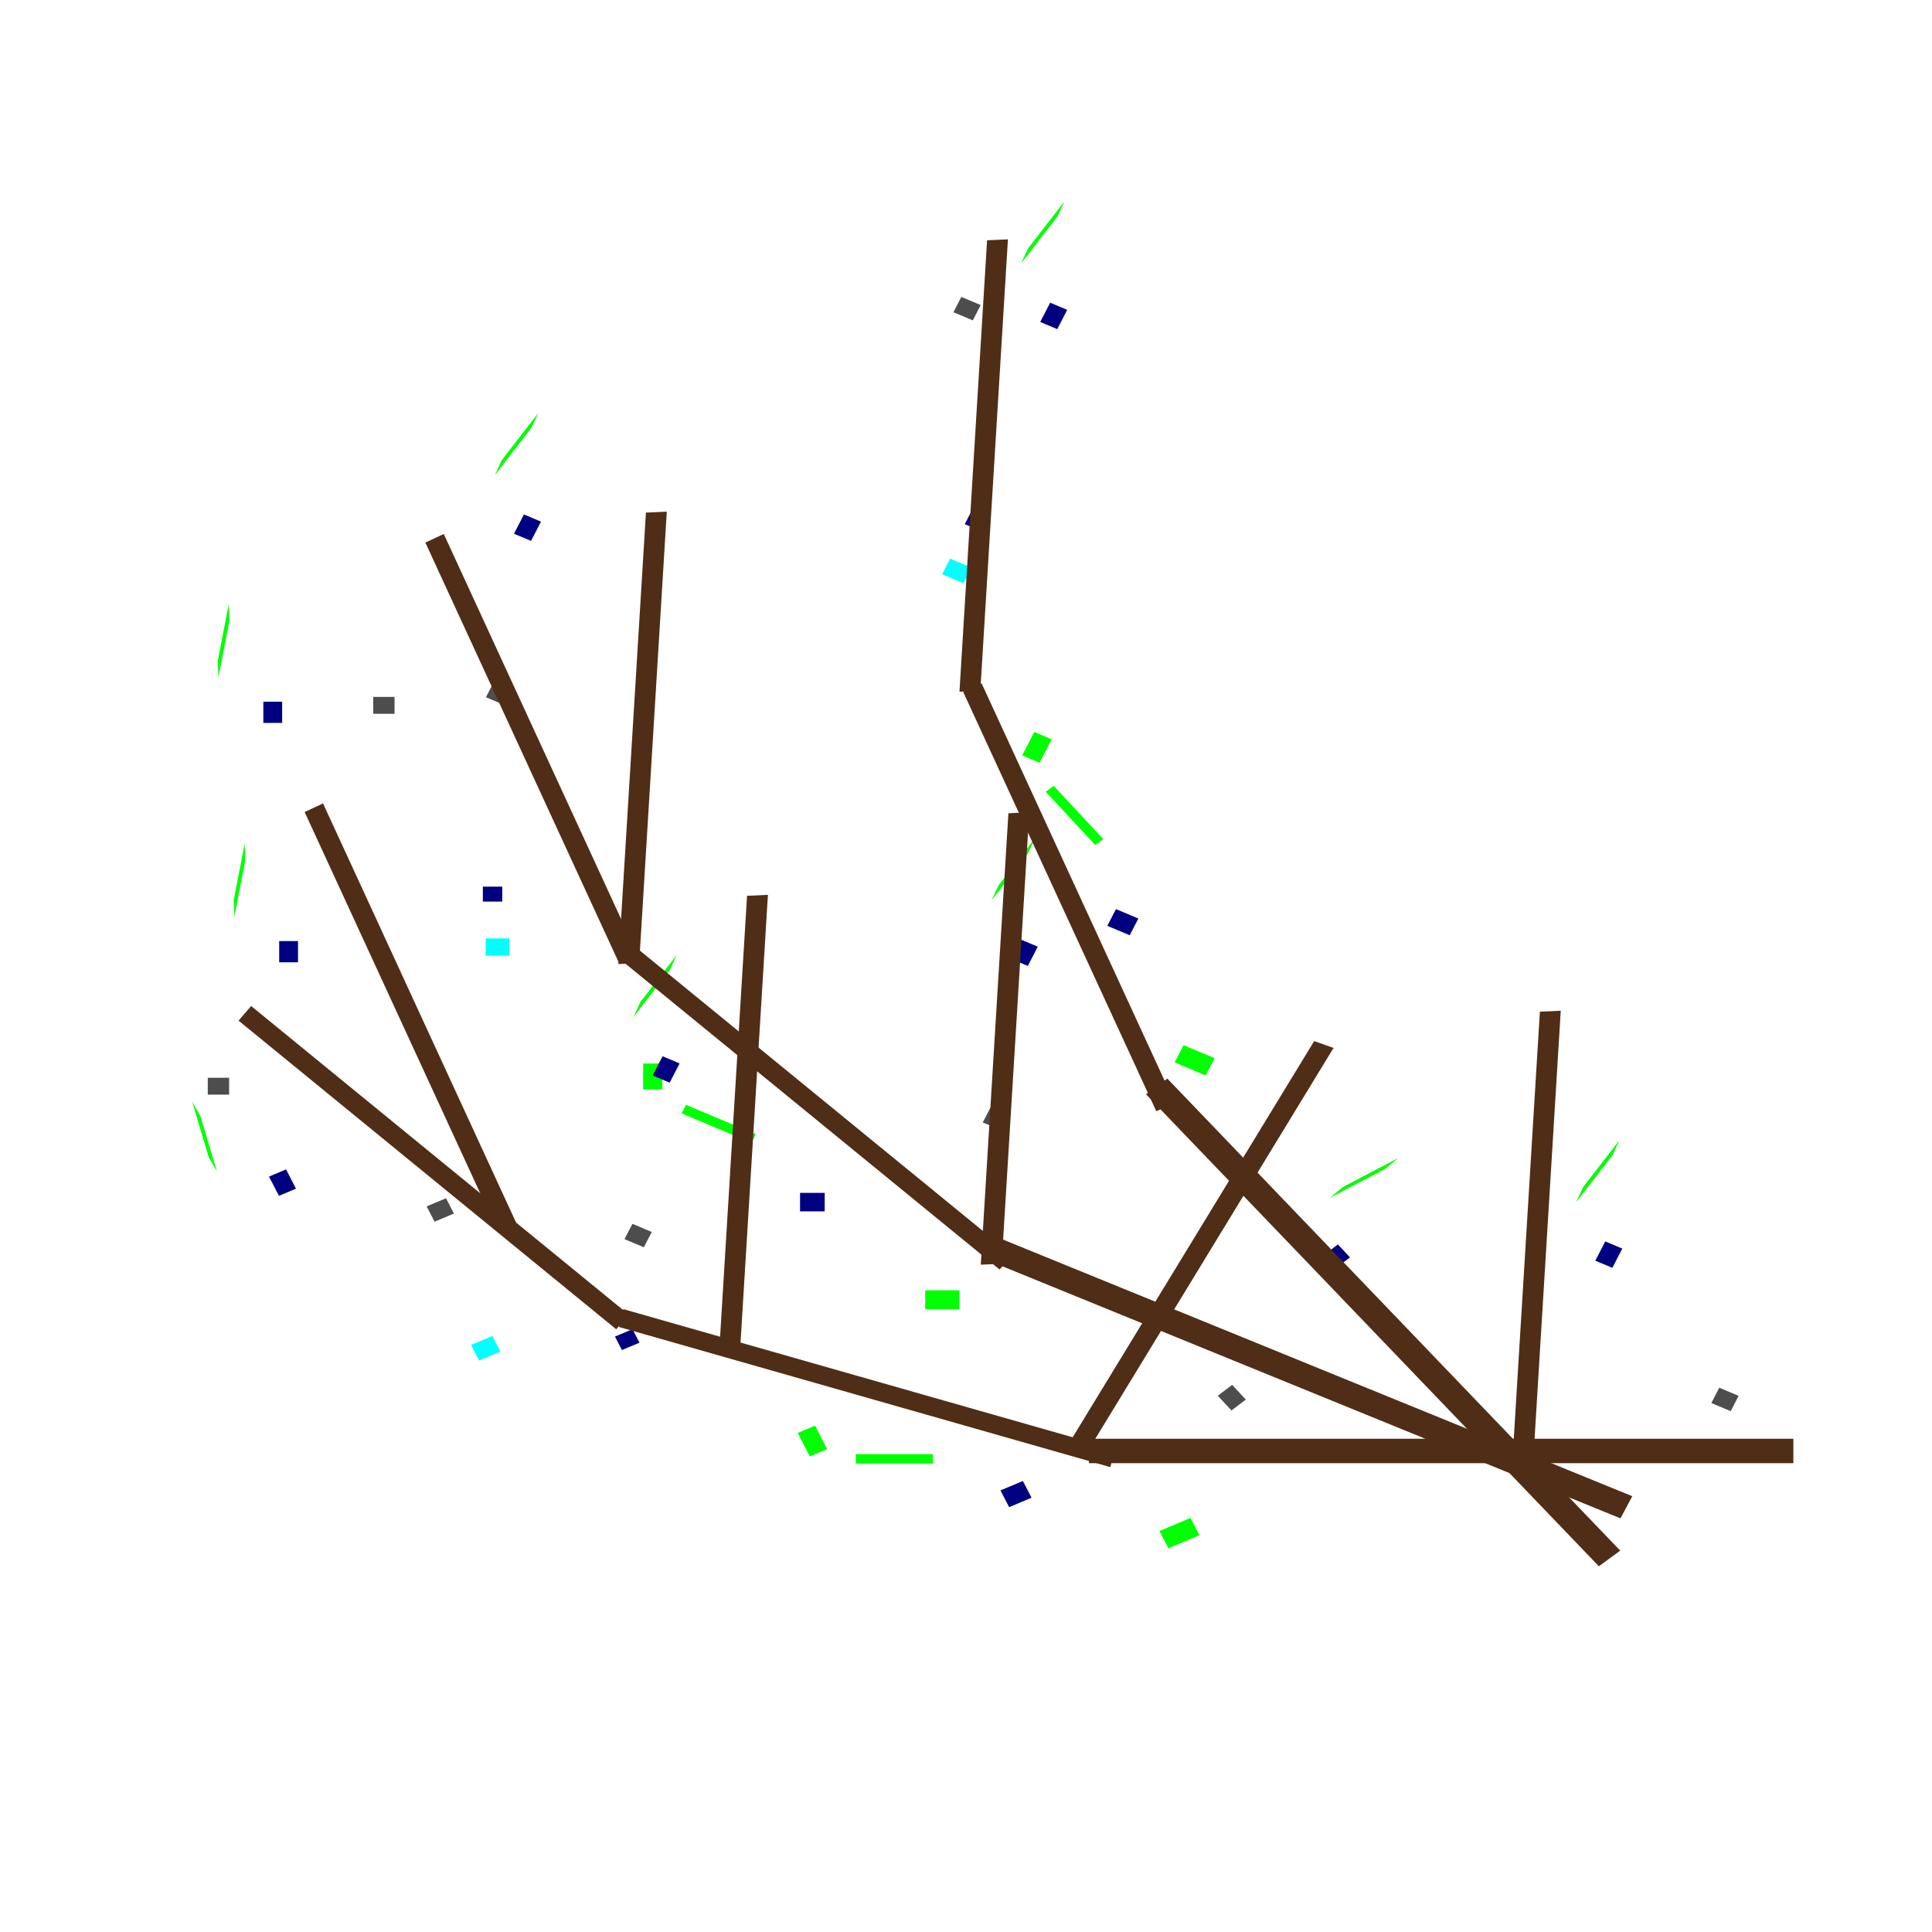
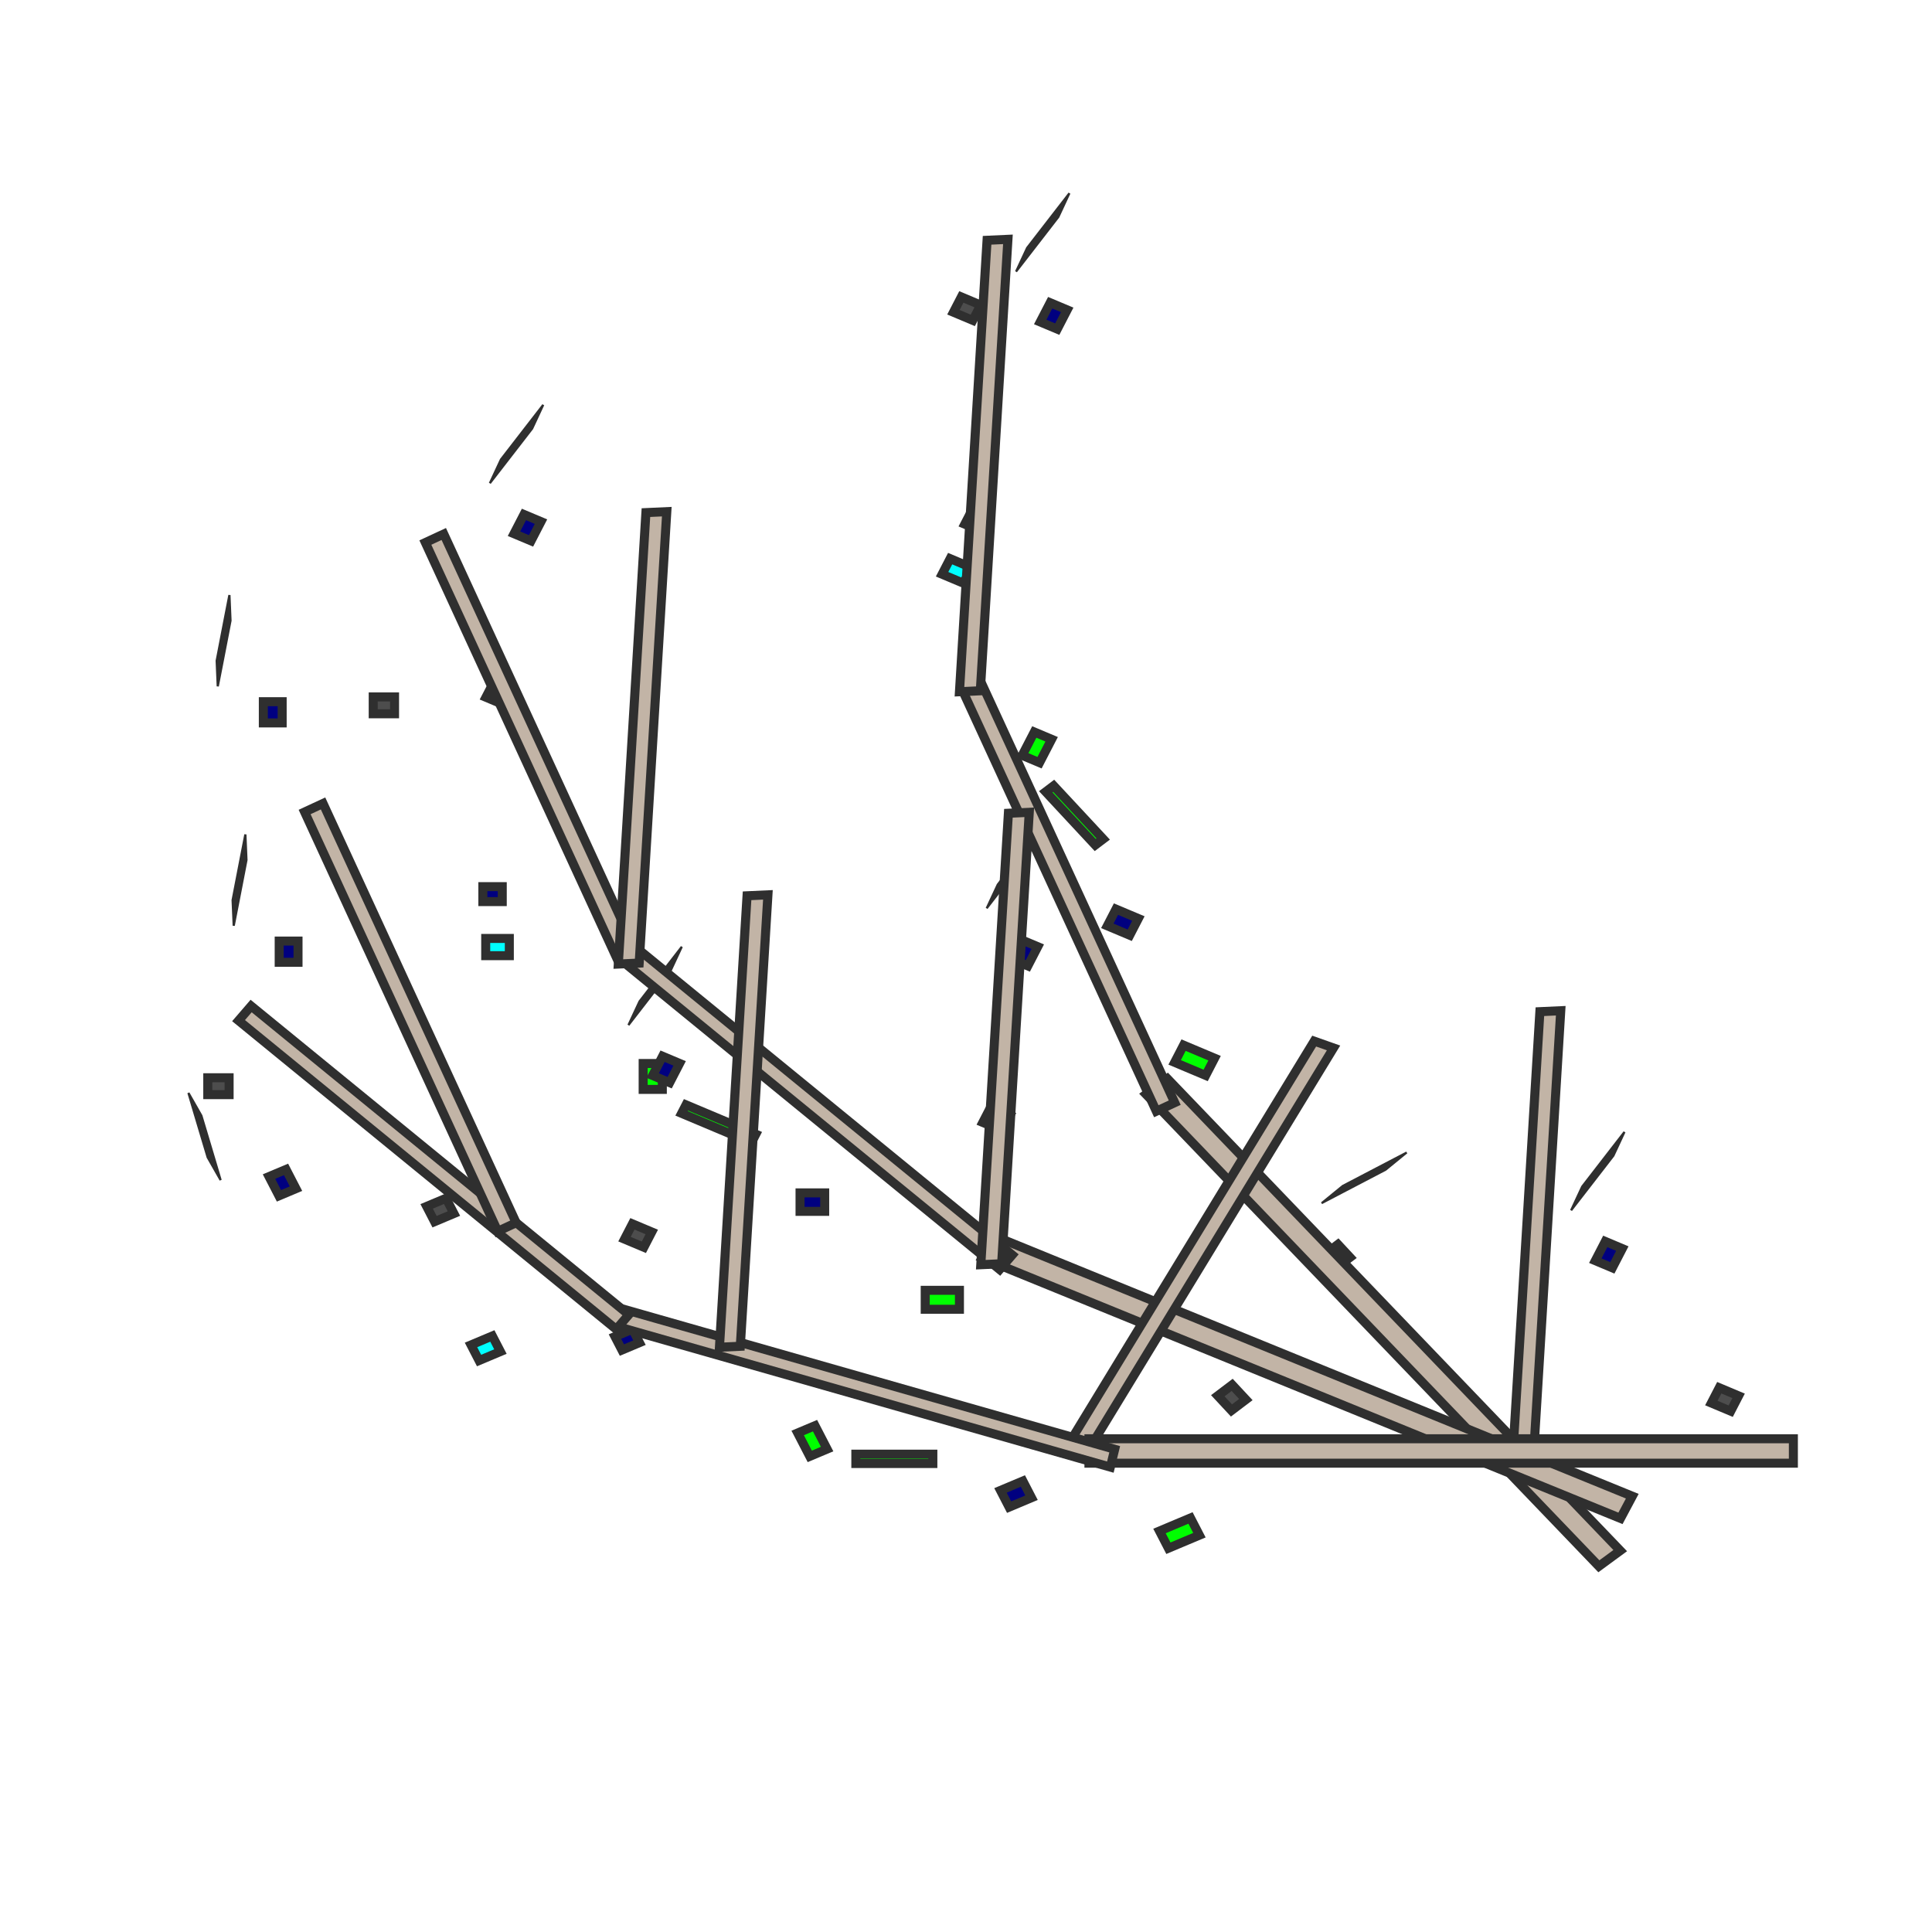
<svg xmlns="http://www.w3.org/2000/svg" width="64" height="64" viewBox="0 0 16.933 16.933" version="1.1" id="svg1">
  <defs id="defs1" />
  <g id="layer1">
-     <g id="g4">
-       <rect style="fill:#4d4d4d;stroke-width:0.198" id="rect3" width="0.187" height="0.148" x="3.271" y="6.108" />
-       <rect style="fill:#000080;stroke-width:0.248" id="rect4" width="0.165" height="0.186" x="2.308" y="6.15" />
-       <rect style="fill:#000080;stroke-width:0.224" id="rect5" width="0.17" height="0.131" x="4.232" y="7.771" />
-       <rect style="fill:#000080;stroke-width:0.245" id="rect6" width="0.216" height="0.162" x="7.012" y="10.455" />
-       <rect style="fill:#00ffff;stroke-width:0.415" id="rect8" width="0.207" height="0.151" x="4.257" y="8.225" />
-       <rect style="fill:#00ff00;stroke-width:0.647" id="rect9" width="0.168" height="0.227" x="5.637" y="9.321" />
-       <rect style="fill:#00ff00;stroke-width:0.383" id="rect10" width="0.3" height="0.166" x="8.109" y="11.309" />
-       <rect style="fill:#00ff00;stroke-width:0.383" id="rect11" width="0.664" height="0.084" x="9.818" y="6.615" transform="matrix(0.9217629,0.3877541,-0.4591848,0.8883408,0,0)" />
-       <rect style="fill:#00ff00;stroke-width:0.438" id="rect11-9" width="0.505" height="0.143" x="7.185" y="12.857" transform="matrix(0.1902835,-0.9817292,0.04210844,0.999113,0,0)" />
-       <rect style="fill:#4d4d4d;stroke-width:0.198" id="rect3-2" width="0.184" height="0.151" x="8.707" y="-0.871" transform="matrix(0.9217629,0.3877541,-0.4591848,0.8883408,0,0)" />
-       <rect style="fill:#000080;stroke-width:0.248" id="rect4-5" width="0.162" height="0.19" x="9.424" y="-1.127" transform="matrix(0.9217629,0.3877541,-0.4591848,0.8883408,0,0)" />
-       <rect style="fill:#000080;stroke-width:0.224" id="rect5-2" width="0.167" height="0.133" x="9.651" y="0.826" transform="matrix(0.9217629,0.3877541,-0.4591848,0.8883408,0,0)" />
-       <rect style="fill:#000080;stroke-width:0.246" id="rect6-5" width="0.213" height="0.165" x="12.386" y="3.563" transform="matrix(0.9217629,0.3877541,-0.4591848,0.8883408,0,0)" />
-       <rect style="fill:#00ffff;stroke-width:0.416" id="rect8-8" width="0.203" height="0.154" x="9.676" y="1.288" transform="matrix(0.9217629,0.3877541,-0.4591848,0.8883408,0,0)" />
-       <rect style="fill:#00ff00;stroke-width:0.648" id="rect9-6" width="0.165" height="0.231" x="11.033" y="2.406" transform="matrix(0.9217629,0.3877541,-0.4591848,0.8883408,0,0)" />
-       <rect style="fill:#00ff00;stroke-width:0.384" id="rect10-7" width="0.295" height="0.17" x="13.463" y="4.435" transform="matrix(0.9217629,0.3877541,-0.4591848,0.8883408,0,0)" />
-       <rect style="fill:#00ff00;stroke-width:0.384" id="rect11-7" width="0.637" height="0.087" x="11.122" y="-2.082" transform="matrix(0.6810681,0.7322201,-0.7973249,0.6035503,0,0)" />
-       <rect style="fill:#00ff00;stroke-width:0.449" id="rect11-9-2" width="0.522" height="0.146" x="41.248" y="38.399" transform="matrix(0.6119887,-0.7908665,-0.4227506,0.9062461,0,0)" />
-       <rect style="fill:#4d4d4d;stroke-width:0.198" id="rect3-9" width="0.184" height="0.151" x="-1.538" y="11.231" transform="matrix(0.9217629,-0.3877541,0.4591848,0.8883408,0,0)" />
-       <rect style="fill:#000080;stroke-width:0.248" id="rect4-8" width="0.162" height="0.19" x="-2.649" y="10.452" transform="matrix(0.9217629,-0.3877541,0.4591848,0.8883408,0,0)" />
-       <rect style="fill:#000080;stroke-width:0.224" id="rect5-25" width="0.167" height="0.133" x="-0.593" y="12.928" transform="matrix(0.9217629,-0.3877541,0.4591848,0.8883408,0,0)" />
-       <rect style="fill:#000080;stroke-width:0.246" id="rect6-54" width="0.213" height="0.165" x="1.797" y="15.489" transform="matrix(0.9217629,-0.3877541,0.4591848,0.8883408,0,0)" />
-       <rect style="fill:#00ffff;stroke-width:0.416" id="rect8-9" width="0.203" height="0.154" x="-1.751" y="12.505" transform="matrix(0.9217629,-0.3877541,0.4591848,0.8883408,0,0)" />
-       <rect style="fill:#00ff00;stroke-width:0.648" id="rect9-1" width="0.165" height="0.231" x="0.445" y="14.332" transform="matrix(0.9217629,-0.3877541,0.4591848,0.8883408,0,0)" />
-       <rect style="fill:#00ff00;stroke-width:0.384" id="rect10-2" width="0.295" height="0.17" x="2.875" y="16.36" transform="matrix(0.9217629,-0.3877541,0.4591848,0.8883408,0,0)" />
-       <rect style="fill:#00ff00;stroke-width:0.383" id="rect11-5" width="0.675" height="0.082" x="7.501" y="12.745" />
-       <rect style="fill:#00ff00;stroke-width:0.444" id="rect11-9-0" width="0.507" height="0.147" x="-15.215" y="-5.107" transform="matrix(-0.286223,-0.958163,0.4946374,0.8690994,0,0)" />
-       <rect style="fill:#4d4d4d;stroke-width:0.198" id="rect3-2-9" width="0.184" height="0.151" x="6.61" y="3.843" transform="matrix(0.9217629,0.3877541,-0.4591848,0.8883408,0,0)" />
-       <rect style="fill:#000080;stroke-width:0.248" id="rect4-5-6" width="0.162" height="0.19" x="6.169" y="2.383" transform="matrix(0.9217629,0.3877541,-0.4591848,0.8883408,0,0)" />
-       <rect style="fill:#00ff00;stroke-width:0.449" id="rect11-9-2-7" width="0.522" height="0.146" x="25.834" y="26.994" transform="matrix(0.6119887,-0.7908665,-0.4227506,0.9062461,0,0)" />
-       <rect style="fill:#4d4d4d;stroke-width:0.198" id="rect3-2-93" width="0.184" height="0.151" x="12.207" y="5.595" transform="matrix(0.9217629,0.3877541,-0.4591848,0.8883408,0,0)" />
-       <rect style="fill:#000080;stroke-width:0.248" id="rect4-5-5" width="0.162" height="0.19" x="11.765" y="4.134" transform="matrix(0.9217629,0.3877541,-0.4591848,0.8883408,0,0)" />
-       <rect style="fill:#00ff00;stroke-width:0.449" id="rect11-9-2-76" width="0.522" height="0.146" x="50.899" y="52.979" transform="matrix(0.6119887,-0.7908665,-0.4227506,0.9062461,0,0)" />
-       <rect style="fill:#4d4d4d;stroke-width:0.198" id="rect3-2-5" width="0.184" height="0.151" x="9.88" y="7.762" transform="matrix(0.9217629,0.3877541,-0.4591848,0.8883408,0,0)" />
-       <rect style="fill:#000080;stroke-width:0.248" id="rect4-5-4" width="0.162" height="0.19" x="9.439" y="6.301" transform="matrix(0.9217629,0.3877541,-0.4591848,0.8883408,0,0)" />
-       <rect style="fill:#00ff00;stroke-width:0.449" id="rect11-9-2-4" width="0.522" height="0.146" x="39.946" y="44.55" transform="matrix(0.6119887,-0.7908665,-0.4227506,0.9062461,0,0)" />
-       <rect style="fill:#4d4d4d;stroke-width:0.198" id="rect3-2-3" width="0.176" height="0.158" x="16.279" y="0.361" transform="matrix(0.6810681,0.7322201,-0.7973249,0.6035503,0,0)" />
-       <rect style="fill:#000080;stroke-width:0.249" id="rect4-5-55" width="0.155" height="0.198" x="15.855" y="-1.164" transform="matrix(0.6810681,0.7322201,-0.7973249,0.6035503,0,0)" />
-       <rect style="fill:#00ff00;stroke-width:0.468" id="rect11-9-2-3" width="0.545" height="0.152" x="76.644" y="72.526" transform="matrix(0.8862861,-0.4631381,-0.7742751,0.6328491,0,0)" />
-       <rect style="fill:#4d4d4d;stroke-width:0.198" id="rect3-2-36" width="0.184" height="0.151" x="19.03" y="5.385" transform="matrix(0.9217629,0.3877541,-0.4591848,0.8883408,0,0)" />
-       <rect style="fill:#000080;stroke-width:0.248" id="rect4-5-1" width="0.162" height="0.19" x="17.549" y="4.588" transform="matrix(0.9217629,0.3877541,-0.4591848,0.8883408,0,0)" />
-       <rect style="fill:#00ff00;stroke-width:0.449" id="rect11-9-2-8" width="0.522" height="0.146" x="77.053" y="78.724" transform="matrix(0.6119887,-0.7908665,-0.4227506,0.9062461,0,0)" />
-       <rect style="fill:#4d4d4d;stroke-width:0.198" id="rect3-2-6" width="0.187" height="0.148" x="1.821" y="9.446" />
-       <rect style="fill:#000080;stroke-width:0.248" id="rect4-5-2" width="0.165" height="0.186" x="2.447" y="8.248" />
-       <rect style="fill:#00ff00;stroke-width:0.438" id="rect11-9-2-9" width="0.505" height="0.143" x="7.407" y="15.175" transform="matrix(0.1902835,-0.9817292,0.04210845,0.999113,0,0)" />
-       <g id="g3">
-         <rect style="fill:#502d16;stroke-width:0.467" id="rect1-9" width="5.733" height="0.232" x="13.794" y="-0.845" transform="matrix(0.6923301,0.721581,-0.8062117,0.5916271,0,0)" />
-         <rect style="fill:#502d16;stroke-width:0.343" id="rect1-2-5" width="4.046" height="0.178" x="9.059" y="-5.309" transform="matrix(0.4183184,0.9083005,-0.9067245,0.4217234,0,0)" />
-         <rect style="fill:#502d16;stroke-width:0.344" id="rect2-3" width="3.964" height="0.183" x="2.515" y="-8.997" transform="matrix(-0.06104488,0.998135,-0.9989478,0.04586252,0,0)" />
-         <rect style="fill:#502d16;stroke-width:0.344" id="rect2-3-5" width="3.964" height="0.183" x="9.531" y="-14.276" transform="matrix(-0.06104488,0.998135,-0.9989478,0.04586252,0,0)" />
-       </g>
-       <g id="g2">
-         <rect style="fill:#502d16;stroke-width:0.466" id="rect1" width="6.043" height="0.22" x="12.85" y="6.776" transform="matrix(0.925962,0.3776166,-0.4704941,0.8824031,0,0)" />
-         <rect style="fill:#502d16;stroke-width:0.343" id="rect1-2" width="4.275" height="0.169" x="9.63" y="2.903" transform="matrix(0.7742944,0.6328256,-0.652687,0.7576277,0,0)" />
-         <rect style="fill:#502d16;stroke-width:0.343" id="rect2" width="4.046" height="0.178" x="5.884" y="-1.575" transform="matrix(0.4183184,0.9083005,-0.9067245,0.4217234,0,0)" />
-         <rect style="fill:#502d16;stroke-width:0.344" id="rect2-3-3" width="3.964" height="0.183" x="4.775" y="-6.142" transform="matrix(-0.06104488,0.998135,-0.9989478,0.04586252,0,0)" />
-         <rect style="fill:#502d16;stroke-width:0.344" id="rect2-3-6" width="3.964" height="0.183" x="7.569" y="-9.493" transform="matrix(-0.06104488,0.998135,-0.9989478,0.04586252,0,0)" />
-       </g>
-       <g id="g1">
-         <rect style="fill:#502d16;stroke-width:0.347" id="rect2-3-63" width="4.094" height="0.18" x="4.872" y="-15.085" transform="matrix(-0.5204844,0.8538712,-0.9428984,-0.3330806,0,0)" />
-         <rect style="fill:#502d16;stroke-width:0.465" id="rect1-1" width="6.174" height="0.214" x="9.544" y="12.61" />
-         <rect style="fill:#502d16;stroke-width:0.344" id="rect1-2-9" width="4.479" height="0.161" x="8.023" y="9.543" transform="matrix(0.9616546,0.2742635,-0.236074,0.9717351,0,0)" />
-         <rect style="fill:#502d16;stroke-width:0.343" id="rect2-6" width="4.275" height="0.169" x="7.425" y="5.436" transform="matrix(0.7742944,0.6328256,-0.652687,0.7576277,0,0)" />
-         <rect style="fill:#502d16;stroke-width:0.344" id="rect2-3-2" width="3.964" height="0.183" x="8.19" y="-7.238" transform="matrix(-0.06104488,0.998135,-0.9989478,0.04586252,0,0)" />
-         <rect style="fill:#502d16;stroke-width:0.343" id="rect2-3-4" width="4.046" height="0.178" x="7.579" y="0.374" transform="matrix(0.4183184,0.9083005,-0.9067245,0.4217234,0,0)" />
+     <g id="g4" style="stroke:#2f2f2f;stroke-opacity:1;stroke-width:0.079;stroke-dasharray:none">
+       <rect style="fill:#4d4d4d;stroke-width:0.079;stroke:#2f2f2f;stroke-opacity:1;stroke-dasharray:none" id="rect3" width="0.187" height="0.148" x="3.271" y="6.108" />
+       <rect style="fill:#000080;stroke-width:0.079;stroke:#2f2f2f;stroke-opacity:1;stroke-dasharray:none" id="rect4" width="0.165" height="0.186" x="2.308" y="6.15" />
+       <rect style="fill:#000080;stroke-width:0.079;stroke:#2f2f2f;stroke-opacity:1;stroke-dasharray:none" id="rect5" width="0.17" height="0.131" x="4.232" y="7.771" />
+       <rect style="fill:#000080;stroke-width:0.079;stroke:#2f2f2f;stroke-opacity:1;stroke-dasharray:none" id="rect6" width="0.216" height="0.162" x="7.012" y="10.455" />
+       <rect style="fill:#00ffff;stroke-width:0.079;stroke:#2f2f2f;stroke-opacity:1;stroke-dasharray:none" id="rect8" width="0.207" height="0.151" x="4.257" y="8.225" />
+       <rect style="fill:#00ff00;stroke-width:0.079;stroke:#2f2f2f;stroke-opacity:1;stroke-dasharray:none" id="rect9" width="0.168" height="0.227" x="5.637" y="9.321" />
+       <rect style="fill:#00ff00;stroke-width:0.079;stroke:#2f2f2f;stroke-opacity:1;stroke-dasharray:none" id="rect10" width="0.3" height="0.166" x="8.109" y="11.309" />
+       <rect style="fill:#00ff00;stroke-width:0.079;stroke:#2f2f2f;stroke-opacity:1;stroke-dasharray:none" id="rect11" width="0.664" height="0.084" x="9.818" y="6.615" transform="matrix(0.9217629,0.3877541,-0.4591848,0.8883408,0,0)" />
+       <rect style="fill:#00ff00;stroke-width:0.165;stroke:#2f2f2f;stroke-opacity:1;stroke-dasharray:none" id="rect11-9" width="0.505" height="0.143" x="7.185" y="12.857" transform="matrix(0.1902835,-0.9817292,0.04210844,0.999113,0,0)" />
+       <rect style="fill:#4d4d4d;stroke-width:0.079;stroke:#2f2f2f;stroke-opacity:1;stroke-dasharray:none" id="rect3-2" width="0.184" height="0.151" x="8.707" y="-0.871" transform="matrix(0.9217629,0.3877541,-0.4591848,0.8883408,0,0)" />
+       <rect style="fill:#000080;stroke-width:0.079;stroke:#2f2f2f;stroke-opacity:1;stroke-dasharray:none" id="rect4-5" width="0.162" height="0.19" x="9.424" y="-1.127" transform="matrix(0.9217629,0.3877541,-0.4591848,0.8883408,0,0)" />
+       <rect style="fill:#000080;stroke-width:0.079;stroke:#2f2f2f;stroke-opacity:1;stroke-dasharray:none" id="rect5-2" width="0.167" height="0.133" x="9.651" y="0.826" transform="matrix(0.9217629,0.3877541,-0.4591848,0.8883408,0,0)" />
+       <rect style="fill:#000080;stroke-width:0.079;stroke:#2f2f2f;stroke-opacity:1;stroke-dasharray:none" id="rect6-5" width="0.213" height="0.165" x="12.386" y="3.563" transform="matrix(0.9217629,0.3877541,-0.4591848,0.8883408,0,0)" />
+       <rect style="fill:#00ffff;stroke-width:0.079;stroke:#2f2f2f;stroke-opacity:1;stroke-dasharray:none" id="rect8-8" width="0.203" height="0.154" x="9.676" y="1.288" transform="matrix(0.9217629,0.3877541,-0.4591848,0.8883408,0,0)" />
+       <rect style="fill:#00ff00;stroke-width:0.079;stroke:#2f2f2f;stroke-opacity:1;stroke-dasharray:none" id="rect9-6" width="0.165" height="0.231" x="11.033" y="2.406" transform="matrix(0.9217629,0.3877541,-0.4591848,0.8883408,0,0)" />
+       <rect style="fill:#00ff00;stroke-width:0.079;stroke:#2f2f2f;stroke-opacity:1;stroke-dasharray:none" id="rect10-7" width="0.295" height="0.17" x="13.463" y="4.435" transform="matrix(0.9217629,0.3877541,-0.4591848,0.8883408,0,0)" />
+       <rect style="fill:#00ff00;stroke-width:0.08;stroke:#2f2f2f;stroke-opacity:1;stroke-dasharray:none" id="rect11-7" width="0.637" height="0.087" x="11.122" y="-2.082" transform="matrix(0.6810681,0.7322201,-0.7973249,0.6035503,0,0)" />
+       <rect style="fill:#00ff00;stroke-width:0.169;stroke:#2f2f2f;stroke-opacity:1;stroke-dasharray:none" id="rect11-9-2" width="0.522" height="0.146" x="41.248" y="38.399" transform="matrix(0.6119887,-0.7908665,-0.4227506,0.9062461,0,0)" />
+       <rect style="fill:#4d4d4d;stroke-width:0.079;stroke:#2f2f2f;stroke-opacity:1;stroke-dasharray:none" id="rect3-9" width="0.184" height="0.151" x="-1.538" y="11.231" transform="matrix(0.9217629,-0.3877541,0.4591848,0.8883408,0,0)" />
+       <rect style="fill:#000080;stroke-width:0.079;stroke:#2f2f2f;stroke-opacity:1;stroke-dasharray:none" id="rect4-8" width="0.162" height="0.19" x="-2.649" y="10.452" transform="matrix(0.9217629,-0.3877541,0.4591848,0.8883408,0,0)" />
+       <rect style="fill:#000080;stroke-width:0.079;stroke:#2f2f2f;stroke-opacity:1;stroke-dasharray:none" id="rect5-25" width="0.167" height="0.133" x="-0.593" y="12.928" transform="matrix(0.9217629,-0.3877541,0.4591848,0.8883408,0,0)" />
+       <rect style="fill:#000080;stroke-width:0.079;stroke:#2f2f2f;stroke-opacity:1;stroke-dasharray:none" id="rect6-54" width="0.213" height="0.165" x="1.797" y="15.489" transform="matrix(0.9217629,-0.3877541,0.4591848,0.8883408,0,0)" />
+       <rect style="fill:#00ffff;stroke-width:0.079;stroke:#2f2f2f;stroke-opacity:1;stroke-dasharray:none" id="rect8-9" width="0.203" height="0.154" x="-1.751" y="12.505" transform="matrix(0.9217629,-0.3877541,0.4591848,0.8883408,0,0)" />
+       <rect style="fill:#00ff00;stroke-width:0.079;stroke:#2f2f2f;stroke-opacity:1;stroke-dasharray:none" id="rect9-1" width="0.165" height="0.231" x="0.445" y="14.332" transform="matrix(0.9217629,-0.3877541,0.4591848,0.8883408,0,0)" />
+       <rect style="fill:#00ff00;stroke-width:0.079;stroke:#2f2f2f;stroke-opacity:1;stroke-dasharray:none" id="rect10-2" width="0.295" height="0.17" x="2.875" y="16.36" transform="matrix(0.9217629,-0.3877541,0.4591848,0.8883408,0,0)" />
+       <rect style="fill:#00ff00;stroke-width:0.079;stroke:#2f2f2f;stroke-opacity:1;stroke-dasharray:none" id="rect11-5" width="0.675" height="0.082" x="7.501" y="12.745" />
+       <rect style="fill:#00ff00;stroke-width:0.167;stroke:#2f2f2f;stroke-opacity:1;stroke-dasharray:none" id="rect11-9-0" width="0.507" height="0.147" x="-15.215" y="-5.107" transform="matrix(-0.286223,-0.958163,0.4946374,0.8690994,0,0)" />
+       <rect style="fill:#4d4d4d;stroke-width:0.079;stroke:#2f2f2f;stroke-opacity:1;stroke-dasharray:none" id="rect3-2-9" width="0.184" height="0.151" x="6.61" y="3.843" transform="matrix(0.9217629,0.3877541,-0.4591848,0.8883408,0,0)" />
+       <rect style="fill:#000080;stroke-width:0.079;stroke:#2f2f2f;stroke-opacity:1;stroke-dasharray:none" id="rect4-5-6" width="0.162" height="0.19" x="6.169" y="2.383" transform="matrix(0.9217629,0.3877541,-0.4591848,0.8883408,0,0)" />
+       <rect style="fill:#00ff00;stroke-width:0.169;stroke:#2f2f2f;stroke-opacity:1;stroke-dasharray:none" id="rect11-9-2-7" width="0.522" height="0.146" x="25.834" y="26.994" transform="matrix(0.6119887,-0.7908665,-0.4227506,0.9062461,0,0)" />
+       <rect style="fill:#4d4d4d;stroke-width:0.079;stroke:#2f2f2f;stroke-opacity:1;stroke-dasharray:none" id="rect3-2-93" width="0.184" height="0.151" x="12.207" y="5.595" transform="matrix(0.9217629,0.3877541,-0.4591848,0.8883408,0,0)" />
+       <rect style="fill:#000080;stroke-width:0.079;stroke:#2f2f2f;stroke-opacity:1;stroke-dasharray:none" id="rect4-5-5" width="0.162" height="0.19" x="11.765" y="4.134" transform="matrix(0.9217629,0.3877541,-0.4591848,0.8883408,0,0)" />
+       <rect style="fill:#00ff00;stroke-width:0.169;stroke:#2f2f2f;stroke-opacity:1;stroke-dasharray:none" id="rect11-9-2-76" width="0.522" height="0.146" x="50.899" y="52.979" transform="matrix(0.6119887,-0.7908665,-0.4227506,0.9062461,0,0)" />
+       <rect style="fill:#4d4d4d;stroke-width:0.079;stroke:#2f2f2f;stroke-opacity:1;stroke-dasharray:none" id="rect3-2-5" width="0.184" height="0.151" x="9.88" y="7.762" transform="matrix(0.9217629,0.3877541,-0.4591848,0.8883408,0,0)" />
+       <rect style="fill:#000080;stroke-width:0.079;stroke:#2f2f2f;stroke-opacity:1;stroke-dasharray:none" id="rect4-5-4" width="0.162" height="0.19" x="9.439" y="6.301" transform="matrix(0.9217629,0.3877541,-0.4591848,0.8883408,0,0)" />
+       <rect style="fill:#00ff00;stroke-width:0.169;stroke:#2f2f2f;stroke-opacity:1;stroke-dasharray:none" id="rect11-9-2-4" width="0.522" height="0.146" x="39.946" y="44.55" transform="matrix(0.6119887,-0.7908665,-0.4227506,0.9062461,0,0)" />
+       <rect style="fill:#4d4d4d;stroke-width:0.08;stroke:#2f2f2f;stroke-opacity:1;stroke-dasharray:none" id="rect3-2-3" width="0.176" height="0.158" x="16.279" y="0.361" transform="matrix(0.6810681,0.7322201,-0.7973249,0.6035503,0,0)" />
+       <rect style="fill:#000080;stroke-width:0.08;stroke:#2f2f2f;stroke-opacity:1;stroke-dasharray:none" id="rect4-5-55" width="0.155" height="0.198" x="15.855" y="-1.164" transform="matrix(0.6810681,0.7322201,-0.7973249,0.6035503,0,0)" />
+       <rect style="fill:#00ff00;stroke-width:0.176;stroke:#2f2f2f;stroke-opacity:1;stroke-dasharray:none" id="rect11-9-2-3" width="0.545" height="0.152" x="76.644" y="72.526" transform="matrix(0.8862861,-0.4631381,-0.7742751,0.6328491,0,0)" />
+       <rect style="fill:#4d4d4d;stroke-width:0.079;stroke:#2f2f2f;stroke-opacity:1;stroke-dasharray:none" id="rect3-2-36" width="0.184" height="0.151" x="19.03" y="5.385" transform="matrix(0.9217629,0.3877541,-0.4591848,0.8883408,0,0)" />
+       <rect style="fill:#000080;stroke-width:0.079;stroke:#2f2f2f;stroke-opacity:1;stroke-dasharray:none" id="rect4-5-1" width="0.162" height="0.19" x="17.549" y="4.588" transform="matrix(0.9217629,0.3877541,-0.4591848,0.8883408,0,0)" />
+       <rect style="fill:#00ff00;stroke-width:0.169;stroke:#2f2f2f;stroke-opacity:1;stroke-dasharray:none" id="rect11-9-2-8" width="0.522" height="0.146" x="77.053" y="78.724" transform="matrix(0.6119887,-0.7908665,-0.4227506,0.9062461,0,0)" />
+       <rect style="fill:#4d4d4d;stroke-width:0.079;stroke:#2f2f2f;stroke-opacity:1;stroke-dasharray:none" id="rect3-2-6" width="0.187" height="0.148" x="1.821" y="9.446" />
+       <rect style="fill:#000080;stroke-width:0.079;stroke:#2f2f2f;stroke-opacity:1;stroke-dasharray:none" id="rect4-5-2" width="0.165" height="0.186" x="2.447" y="8.248" />
+       <rect style="fill:#00ff00;stroke-width:0.165;stroke:#2f2f2f;stroke-opacity:1;stroke-dasharray:none" id="rect11-9-2-9" width="0.505" height="0.143" x="7.407" y="15.175" transform="matrix(0.1902835,-0.9817292,0.04210845,0.999113,0,0)" />
+       <g id="g5" style="fill:#c2b4a6;fill-opacity:1">
+         <g id="g3" style="stroke:#2f2f2f;stroke-opacity:1;stroke-width:0.079;stroke-dasharray:none;fill:#c2b4a6;fill-opacity:1">
+           <rect style="fill:#c2b4a6;stroke-width:0.08;stroke:#2f2f2f;stroke-opacity:1;stroke-dasharray:none;fill-opacity:1" id="rect1-9" width="5.733" height="0.232" x="13.794" y="-0.845" transform="matrix(0.6923301,0.721581,-0.8062117,0.5916271,0,0)" />
+           <rect style="fill:#c2b4a6;stroke-width:0.079;stroke:#2f2f2f;stroke-opacity:1;stroke-dasharray:none;fill-opacity:1" id="rect1-2-5" width="4.046" height="0.178" x="9.059" y="-5.309" transform="matrix(0.4183184,0.9083005,-0.9067245,0.4217234,0,0)" />
+           <rect style="fill:#c2b4a6;stroke-width:0.08;stroke:#2f2f2f;stroke-opacity:1;stroke-dasharray:none;fill-opacity:1" id="rect2-3" width="3.964" height="0.183" x="2.515" y="-8.997" transform="matrix(-0.06104488,0.998135,-0.9989478,0.04586252,0,0)" />
+           <rect style="fill:#c2b4a6;stroke-width:0.08;stroke:#2f2f2f;stroke-opacity:1;stroke-dasharray:none;fill-opacity:1" id="rect2-3-5" width="3.964" height="0.183" x="9.531" y="-14.276" transform="matrix(-0.06104488,0.998135,-0.9989478,0.04586252,0,0)" />
+         </g>
+         <g id="g2" style="stroke:#2f2f2f;stroke-opacity:1;stroke-width:0.079;stroke-dasharray:none;fill:#c2b4a6;fill-opacity:1">
+           <rect style="fill:#c2b4a6;stroke-width:0.08;stroke:#2f2f2f;stroke-opacity:1;stroke-dasharray:none;fill-opacity:1" id="rect1" width="6.043" height="0.22" x="12.85" y="6.776" transform="matrix(0.925962,0.3776166,-0.4704941,0.8824031,0,0)" />
+           <rect style="fill:#c2b4a6;stroke-width:0.079;stroke:#2f2f2f;stroke-opacity:1;stroke-dasharray:none;fill-opacity:1" id="rect1-2" width="4.275" height="0.169" x="9.63" y="2.903" transform="matrix(0.7742944,0.6328256,-0.652687,0.7576277,0,0)" />
+           <rect style="fill:#c2b4a6;stroke-width:0.079;stroke:#2f2f2f;stroke-opacity:1;stroke-dasharray:none;fill-opacity:1" id="rect2" width="4.046" height="0.178" x="5.884" y="-1.575" transform="matrix(0.4183184,0.9083005,-0.9067245,0.4217234,0,0)" />
+           <rect style="fill:#c2b4a6;stroke-width:0.08;stroke:#2f2f2f;stroke-opacity:1;stroke-dasharray:none;fill-opacity:1" id="rect2-3-3" width="3.964" height="0.183" x="4.775" y="-6.142" transform="matrix(-0.06104488,0.998135,-0.9989478,0.04586252,0,0)" />
+           <rect style="fill:#c2b4a6;stroke-width:0.08;stroke:#2f2f2f;stroke-opacity:1;stroke-dasharray:none;fill-opacity:1" id="rect2-3-6" width="3.964" height="0.183" x="7.569" y="-9.493" transform="matrix(-0.06104488,0.998135,-0.9989478,0.04586252,0,0)" />
+         </g>
+         <g id="g1" style="stroke:#2f2f2f;stroke-opacity:1;stroke-width:0.079;stroke-dasharray:none;fill:#c2b4a6;fill-opacity:1">
+           <rect style="fill:#c2b4a6;stroke-width:0.08;stroke:#2f2f2f;stroke-opacity:1;stroke-dasharray:none;fill-opacity:1" id="rect2-3-63" width="4.094" height="0.18" x="4.872" y="-15.085" transform="matrix(-0.5204844,0.8538712,-0.9428984,-0.3330806,0,0)" />
+           <rect style="fill:#c2b4a6;stroke-width:0.079;stroke:#2f2f2f;stroke-opacity:1;stroke-dasharray:none;fill-opacity:1" id="rect1-1" width="6.174" height="0.214" x="9.544" y="12.61" />
+           <rect style="fill:#c2b4a6;stroke-width:0.079;stroke:#2f2f2f;stroke-opacity:1;stroke-dasharray:none;fill-opacity:1" id="rect1-2-9" width="4.479" height="0.161" x="8.023" y="9.543" transform="matrix(0.9616546,0.2742635,-0.236074,0.9717351,0,0)" />
+           <rect style="fill:#c2b4a6;stroke-width:0.079;stroke:#2f2f2f;stroke-opacity:1;stroke-dasharray:none;fill-opacity:1" id="rect2-6" width="4.275" height="0.169" x="7.425" y="5.436" transform="matrix(0.7742944,0.6328256,-0.652687,0.7576277,0,0)" />
+           <rect style="fill:#c2b4a6;stroke-width:0.08;stroke:#2f2f2f;stroke-opacity:1;stroke-dasharray:none;fill-opacity:1" id="rect2-3-2" width="3.964" height="0.183" x="8.19" y="-7.238" transform="matrix(-0.06104488,0.998135,-0.9989478,0.04586252,0,0)" />
+           <rect style="fill:#c2b4a6;stroke-width:0.079;stroke:#2f2f2f;stroke-opacity:1;stroke-dasharray:none;fill-opacity:1" id="rect2-3-4" width="4.046" height="0.178" x="7.579" y="0.374" transform="matrix(0.4183184,0.9083005,-0.9067245,0.4217234,0,0)" />
+         </g>
      </g>
    </g>
  </g>
</svg>
